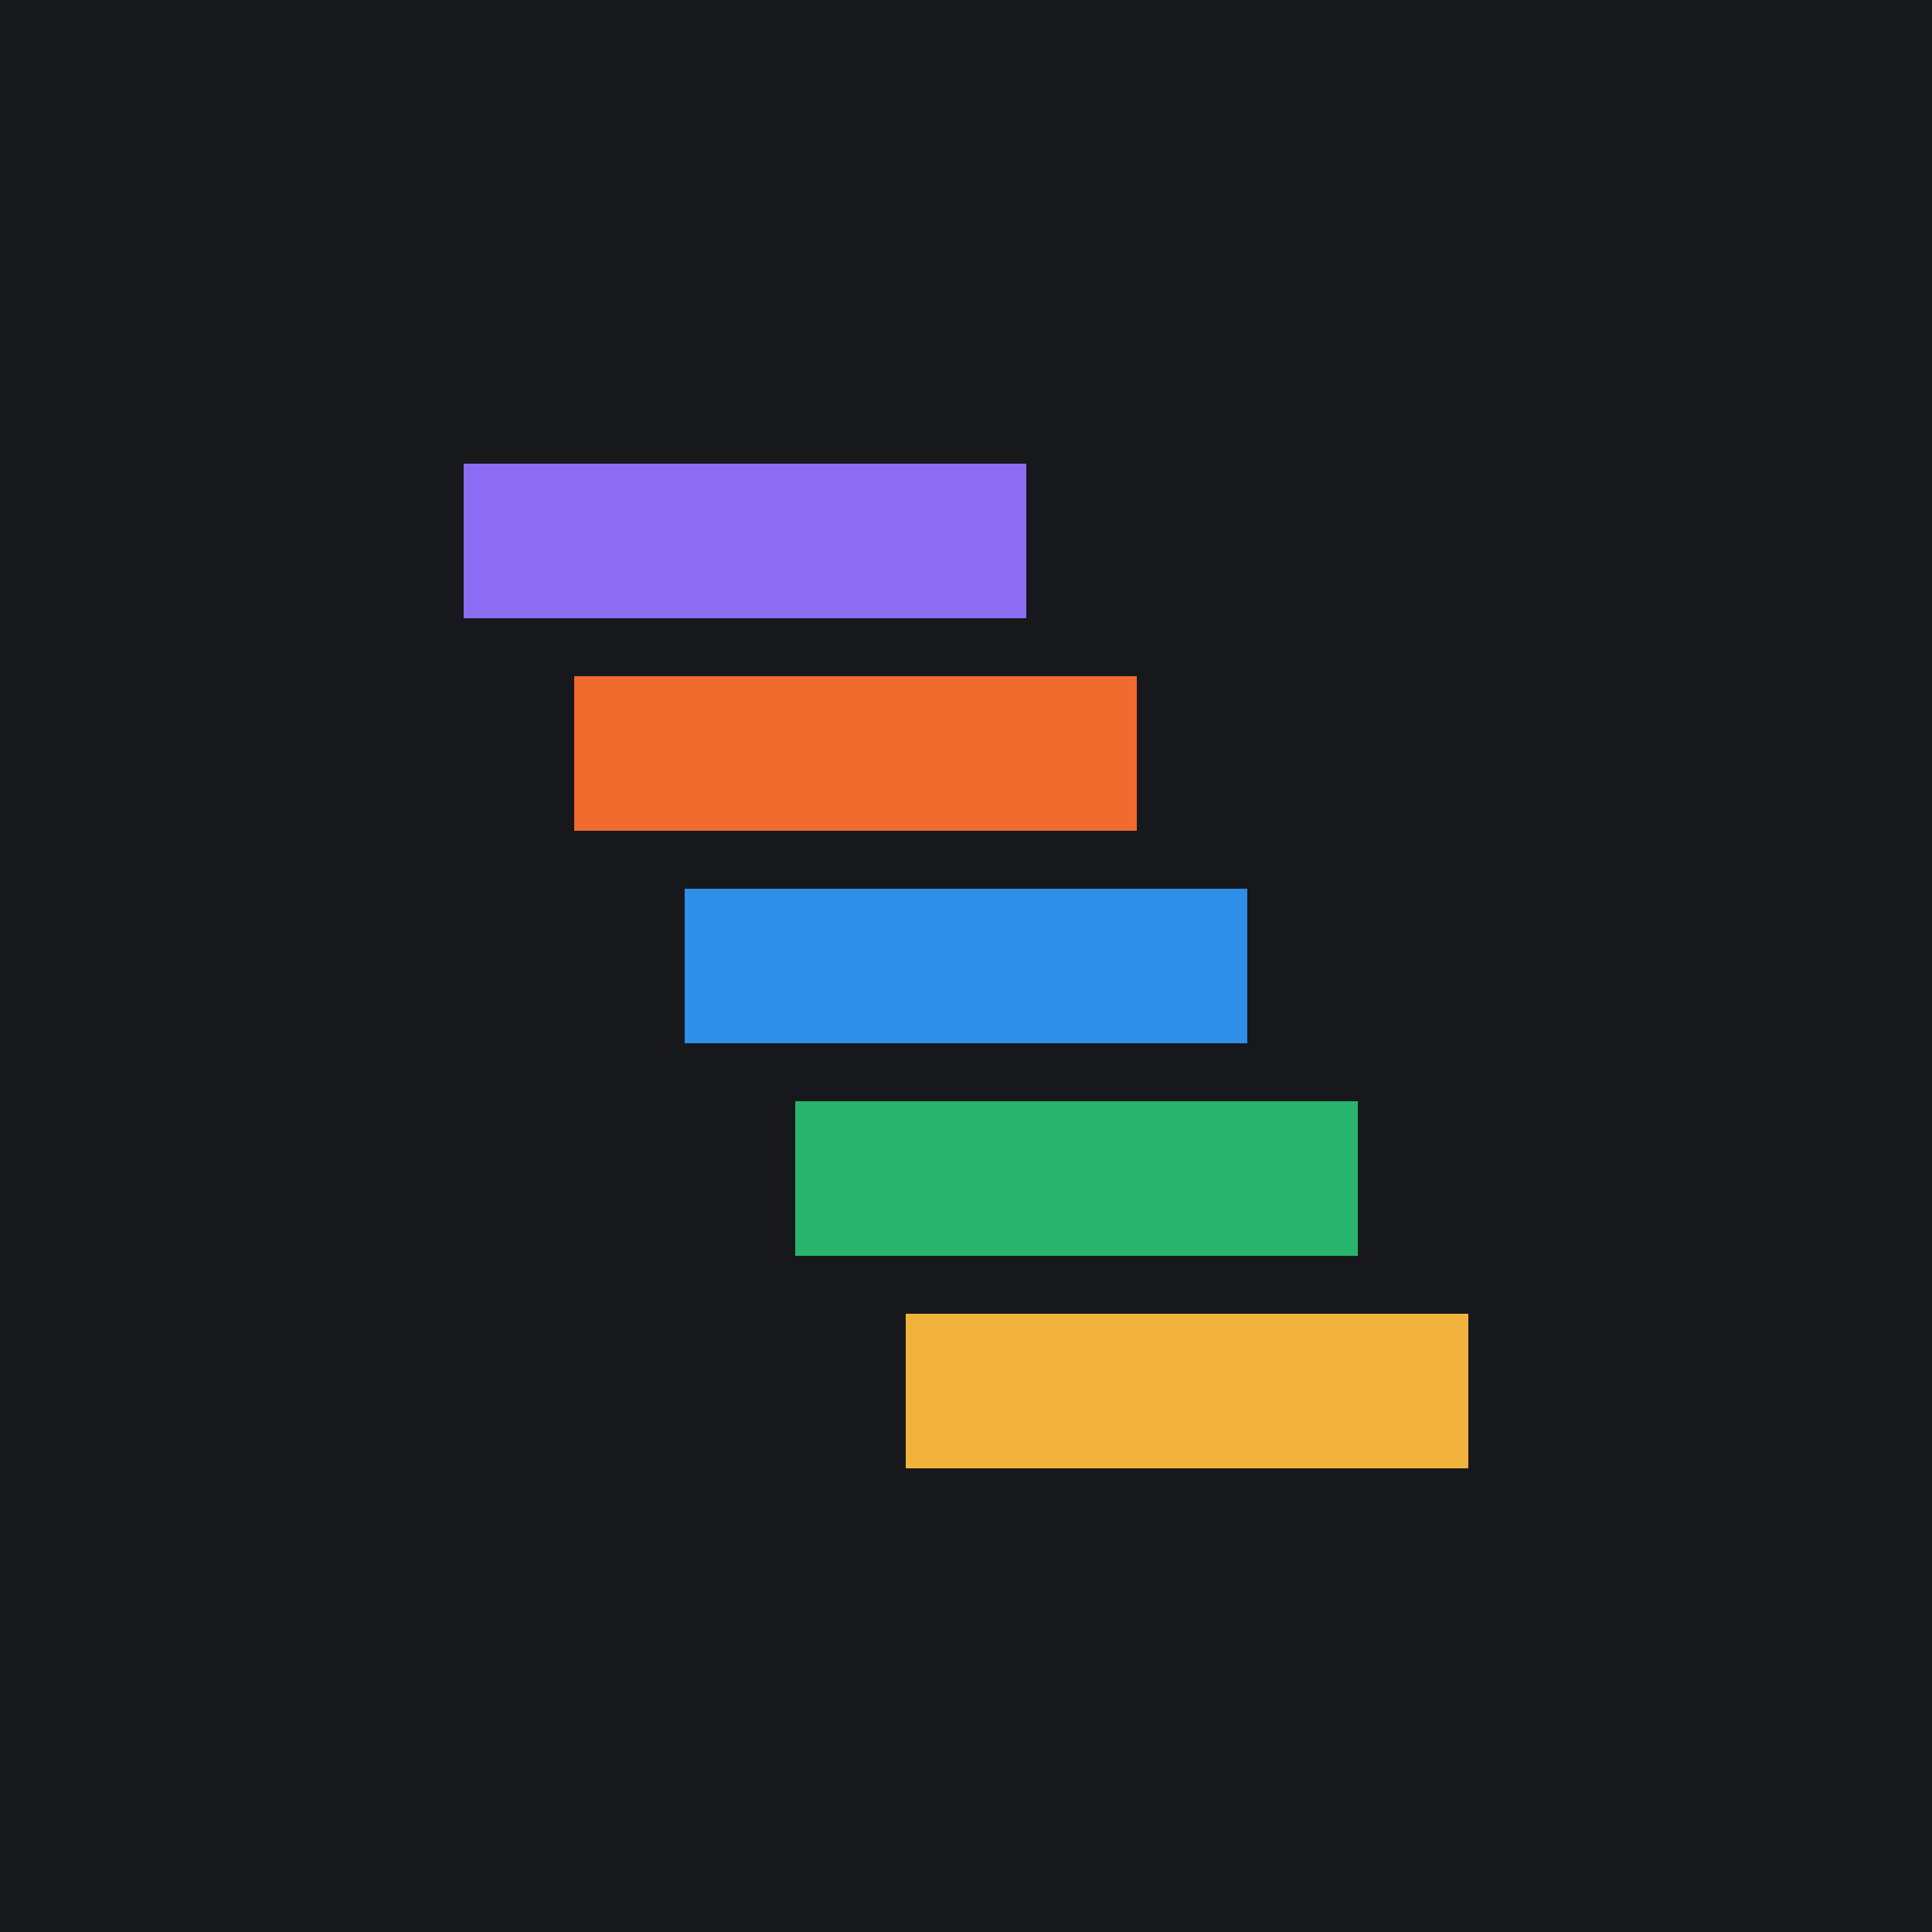
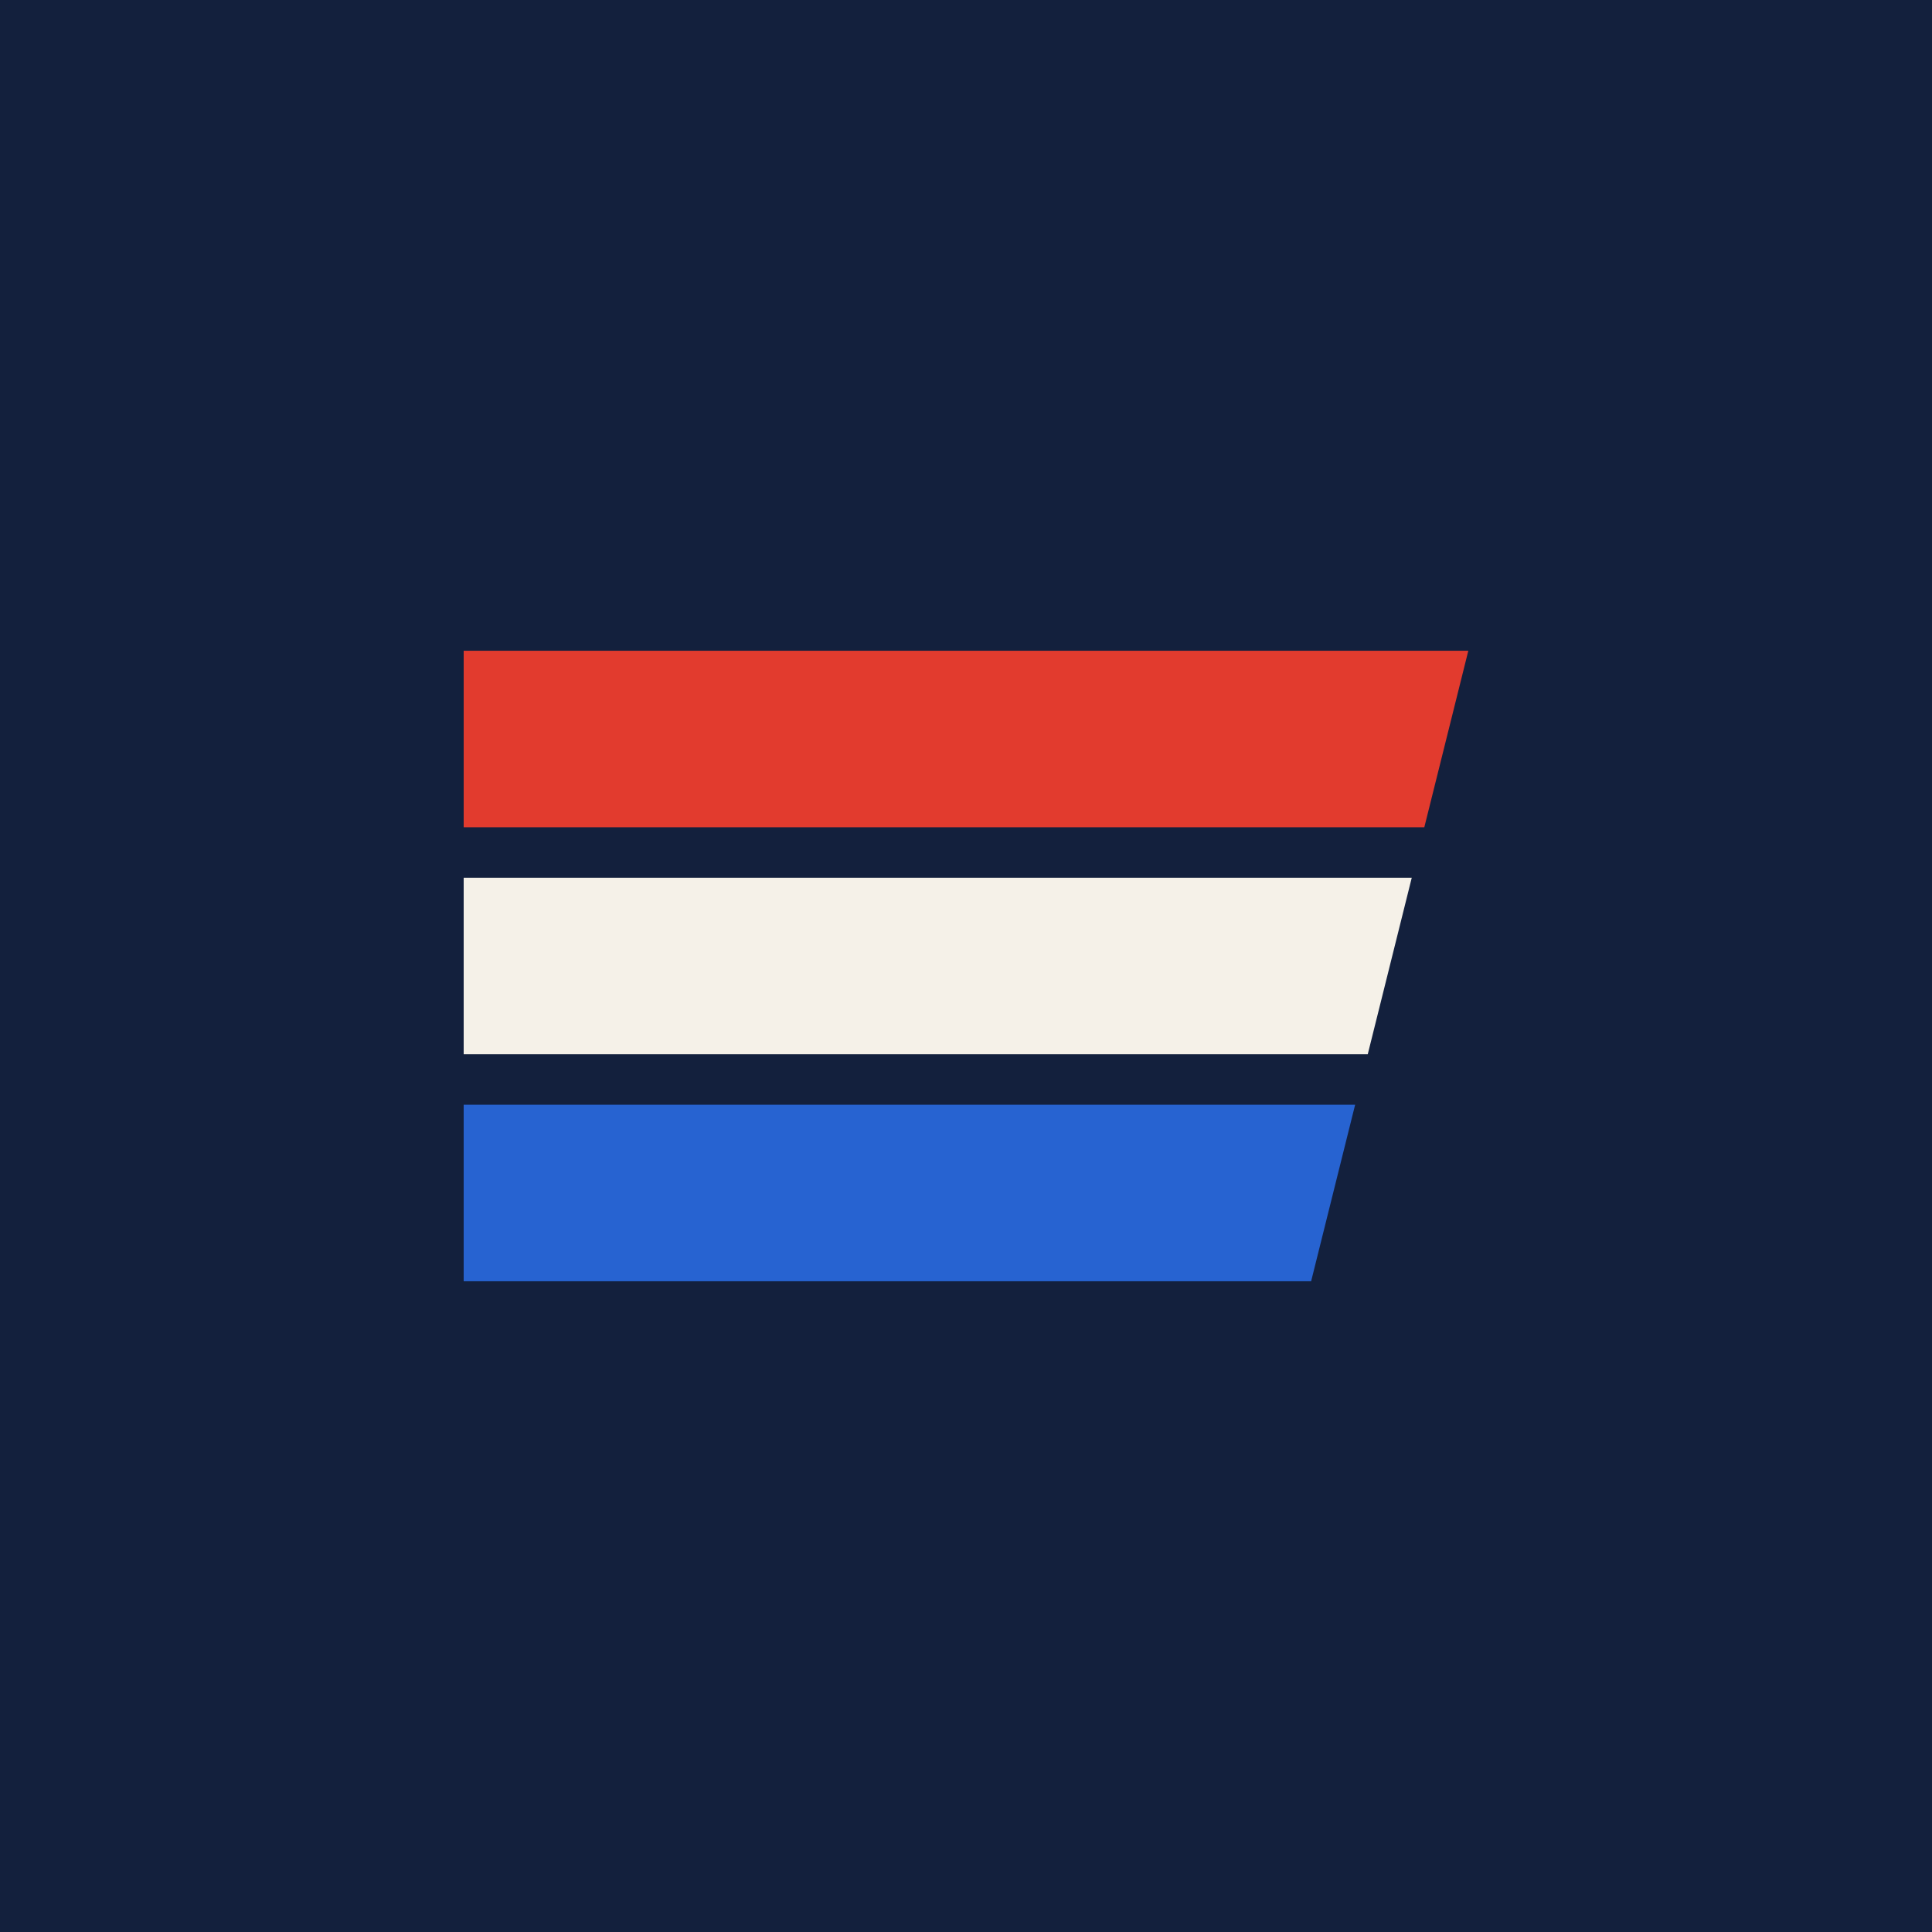
<svg xmlns="http://www.w3.org/2000/svg" viewBox="0 0 512 512" width="512" height="512" role="img" aria-label="APM">
-   <rect width="512" height="512" rx="0.00" fill="#17181c" />
-   <rect x="122.88" y="122.88" width="149.09" height="40.96" fill="#8c6cf2" />
-   <rect x="152.17" y="179.20" width="149.09" height="40.96" fill="#f26b2e" />
-   <rect x="181.45" y="235.52" width="149.09" height="40.96" fill="#2f8fe8" />
-   <rect x="210.74" y="291.84" width="149.09" height="40.96" fill="#29b46e" />
-   <rect x="240.03" y="348.16" width="149.09" height="40.96" fill="#f2b33d" />
+   <rect width="512" height="512" rx="0.00" fill="#13203d" />
+   <g transform="translate(122.88,172.45) scale(1.671)">
+     <path d="M0.00,0.00 L159.33,0.00 L152.35,28.00 L0.00,28.00 Z" fill="#e23b2e" />
+     <path d="M0.00,36.00 L150.36,36.00 L143.38,64.00 L0.00,64.00 Z" fill="#f5f1e8" />
+     <path d="M0.00,72.00 L141.38,72.00 L134.40,100.00 L0.00,100.00 Z" fill="#2763d1" />
+   </g>
</svg>
